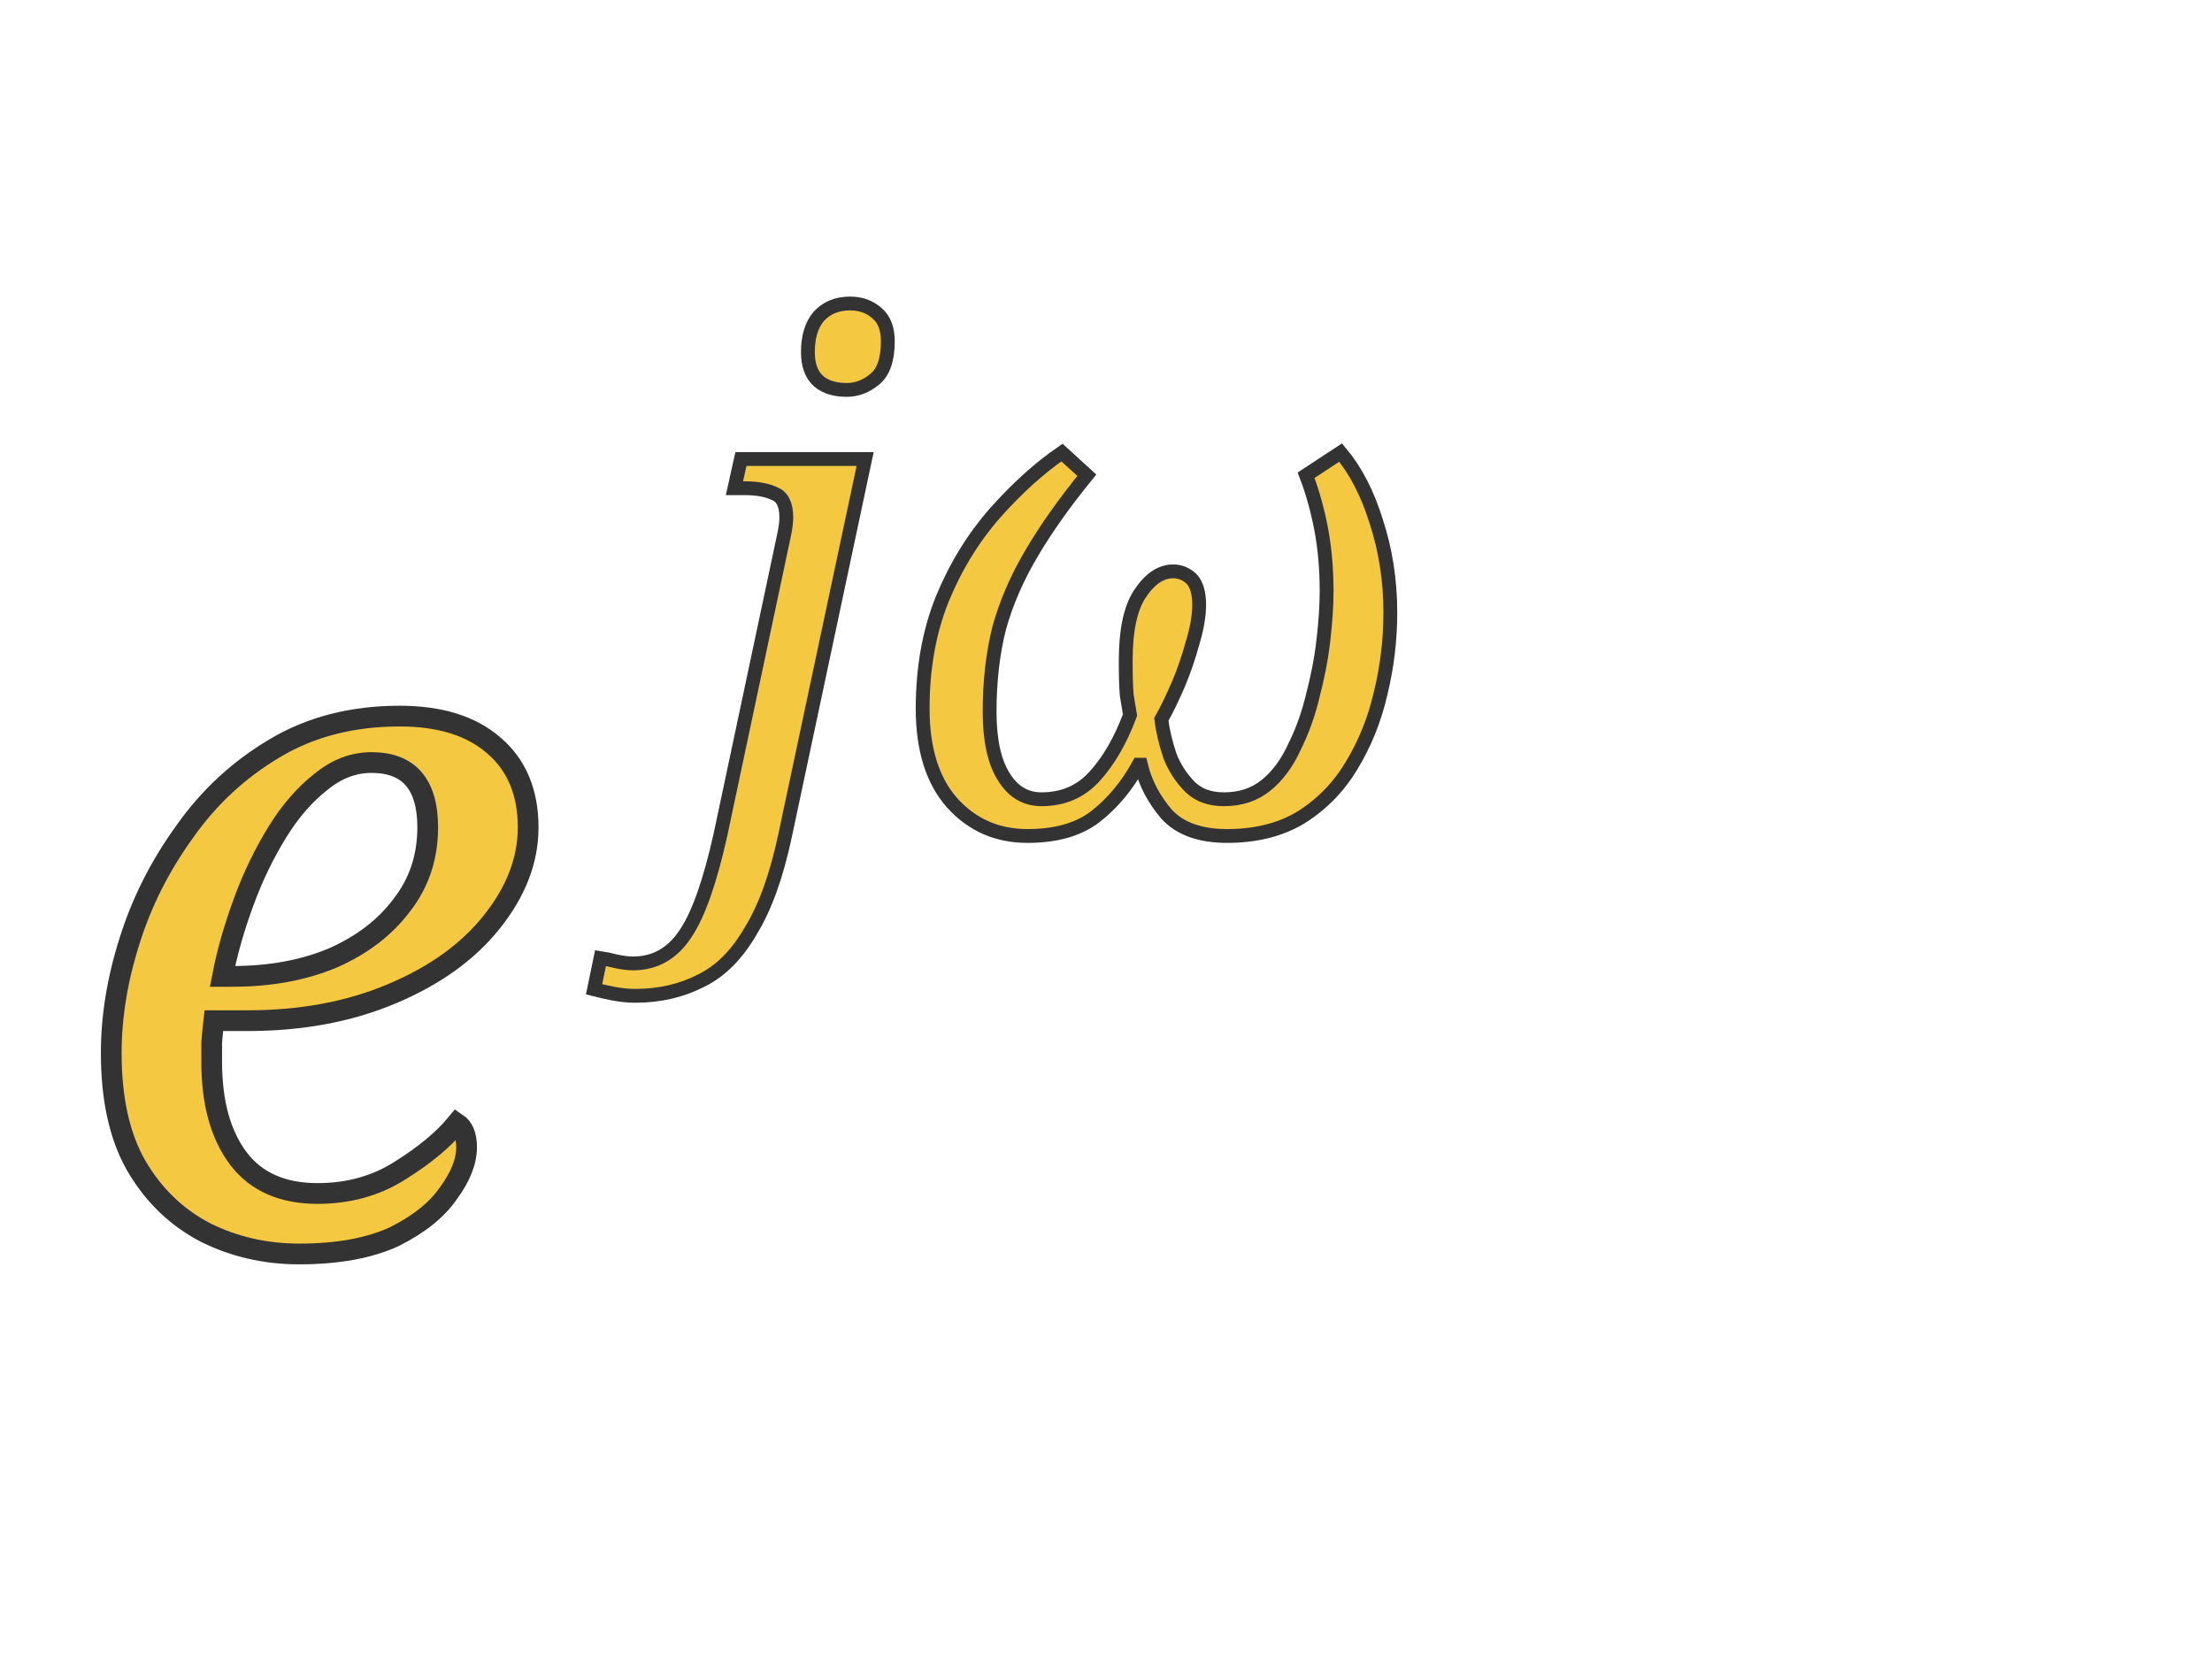
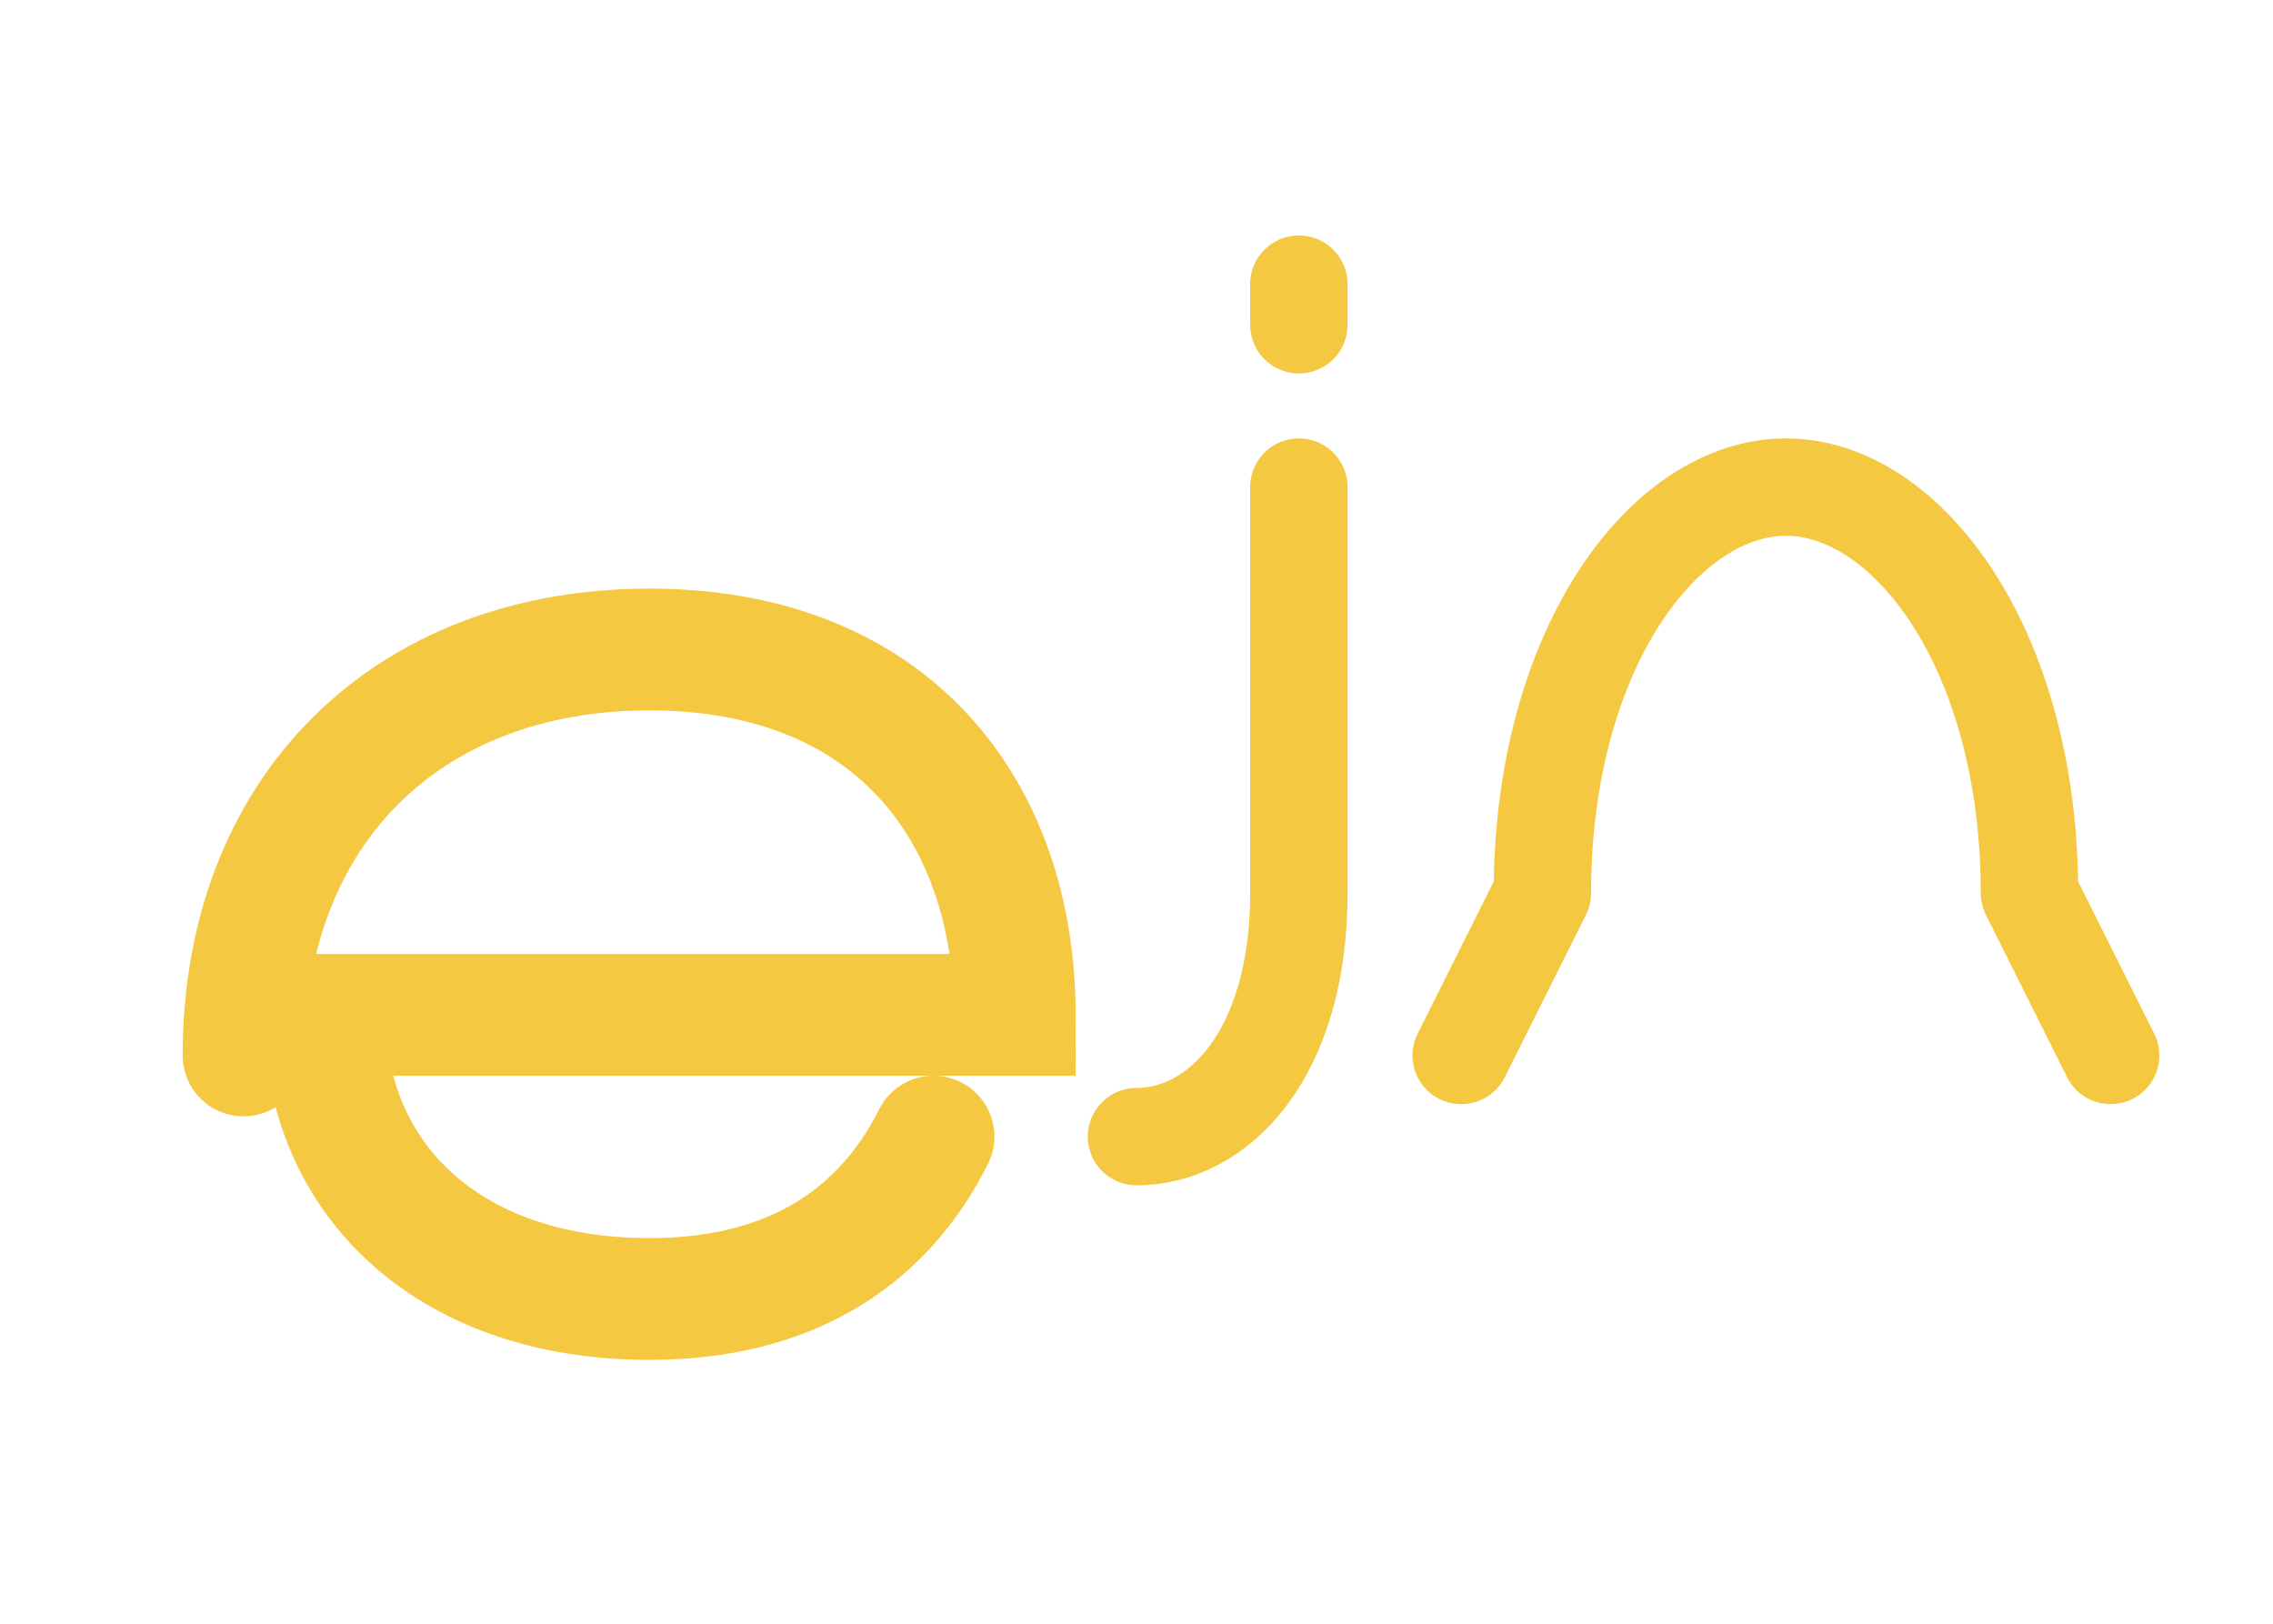
- <svg xmlns="http://www.w3.org/2000/svg" width="32" height="24" viewBox="0 0 32 24">
-   <text x="1" y="18" font-family="serif" font-size="14" font-style="italic" fill="#f5c842" stroke="#333" stroke-width="0.3">e</text>
-   <text x="10" y="12" font-family="serif" font-size="10" font-style="italic" fill="#f5c842" stroke="#333" stroke-width="0.2">jω</text>
+ <svg xmlns="http://www.w3.org/2000/svg" width="28" height="20" viewBox="0 0 28 20">
+   <path d="M3,13 C3,10 5,8 8,8 C11,8 12.5,10 12.5,12.5 L4,12.5 C4,14.5 5.5,16 8,16 C10,16 11,15 11.5,14" fill="none" stroke="#f5c842" stroke-width="1.5" stroke-linecap="round" />
+   <path d="M16,4 L16,3.5 M16,6 L16,11 C16,13 15,14 14,14" fill="none" stroke="#f5c842" stroke-width="1.2" stroke-linecap="round" />
+   <path d="M19,11 C19,8 20.5,6 22,6 C23.5,6 25,8 25,11 M19,11 L18,13 M25,11 L26,13" fill="none" stroke="#f5c842" stroke-width="1.2" stroke-linecap="round" stroke-linejoin="round" />
</svg>
